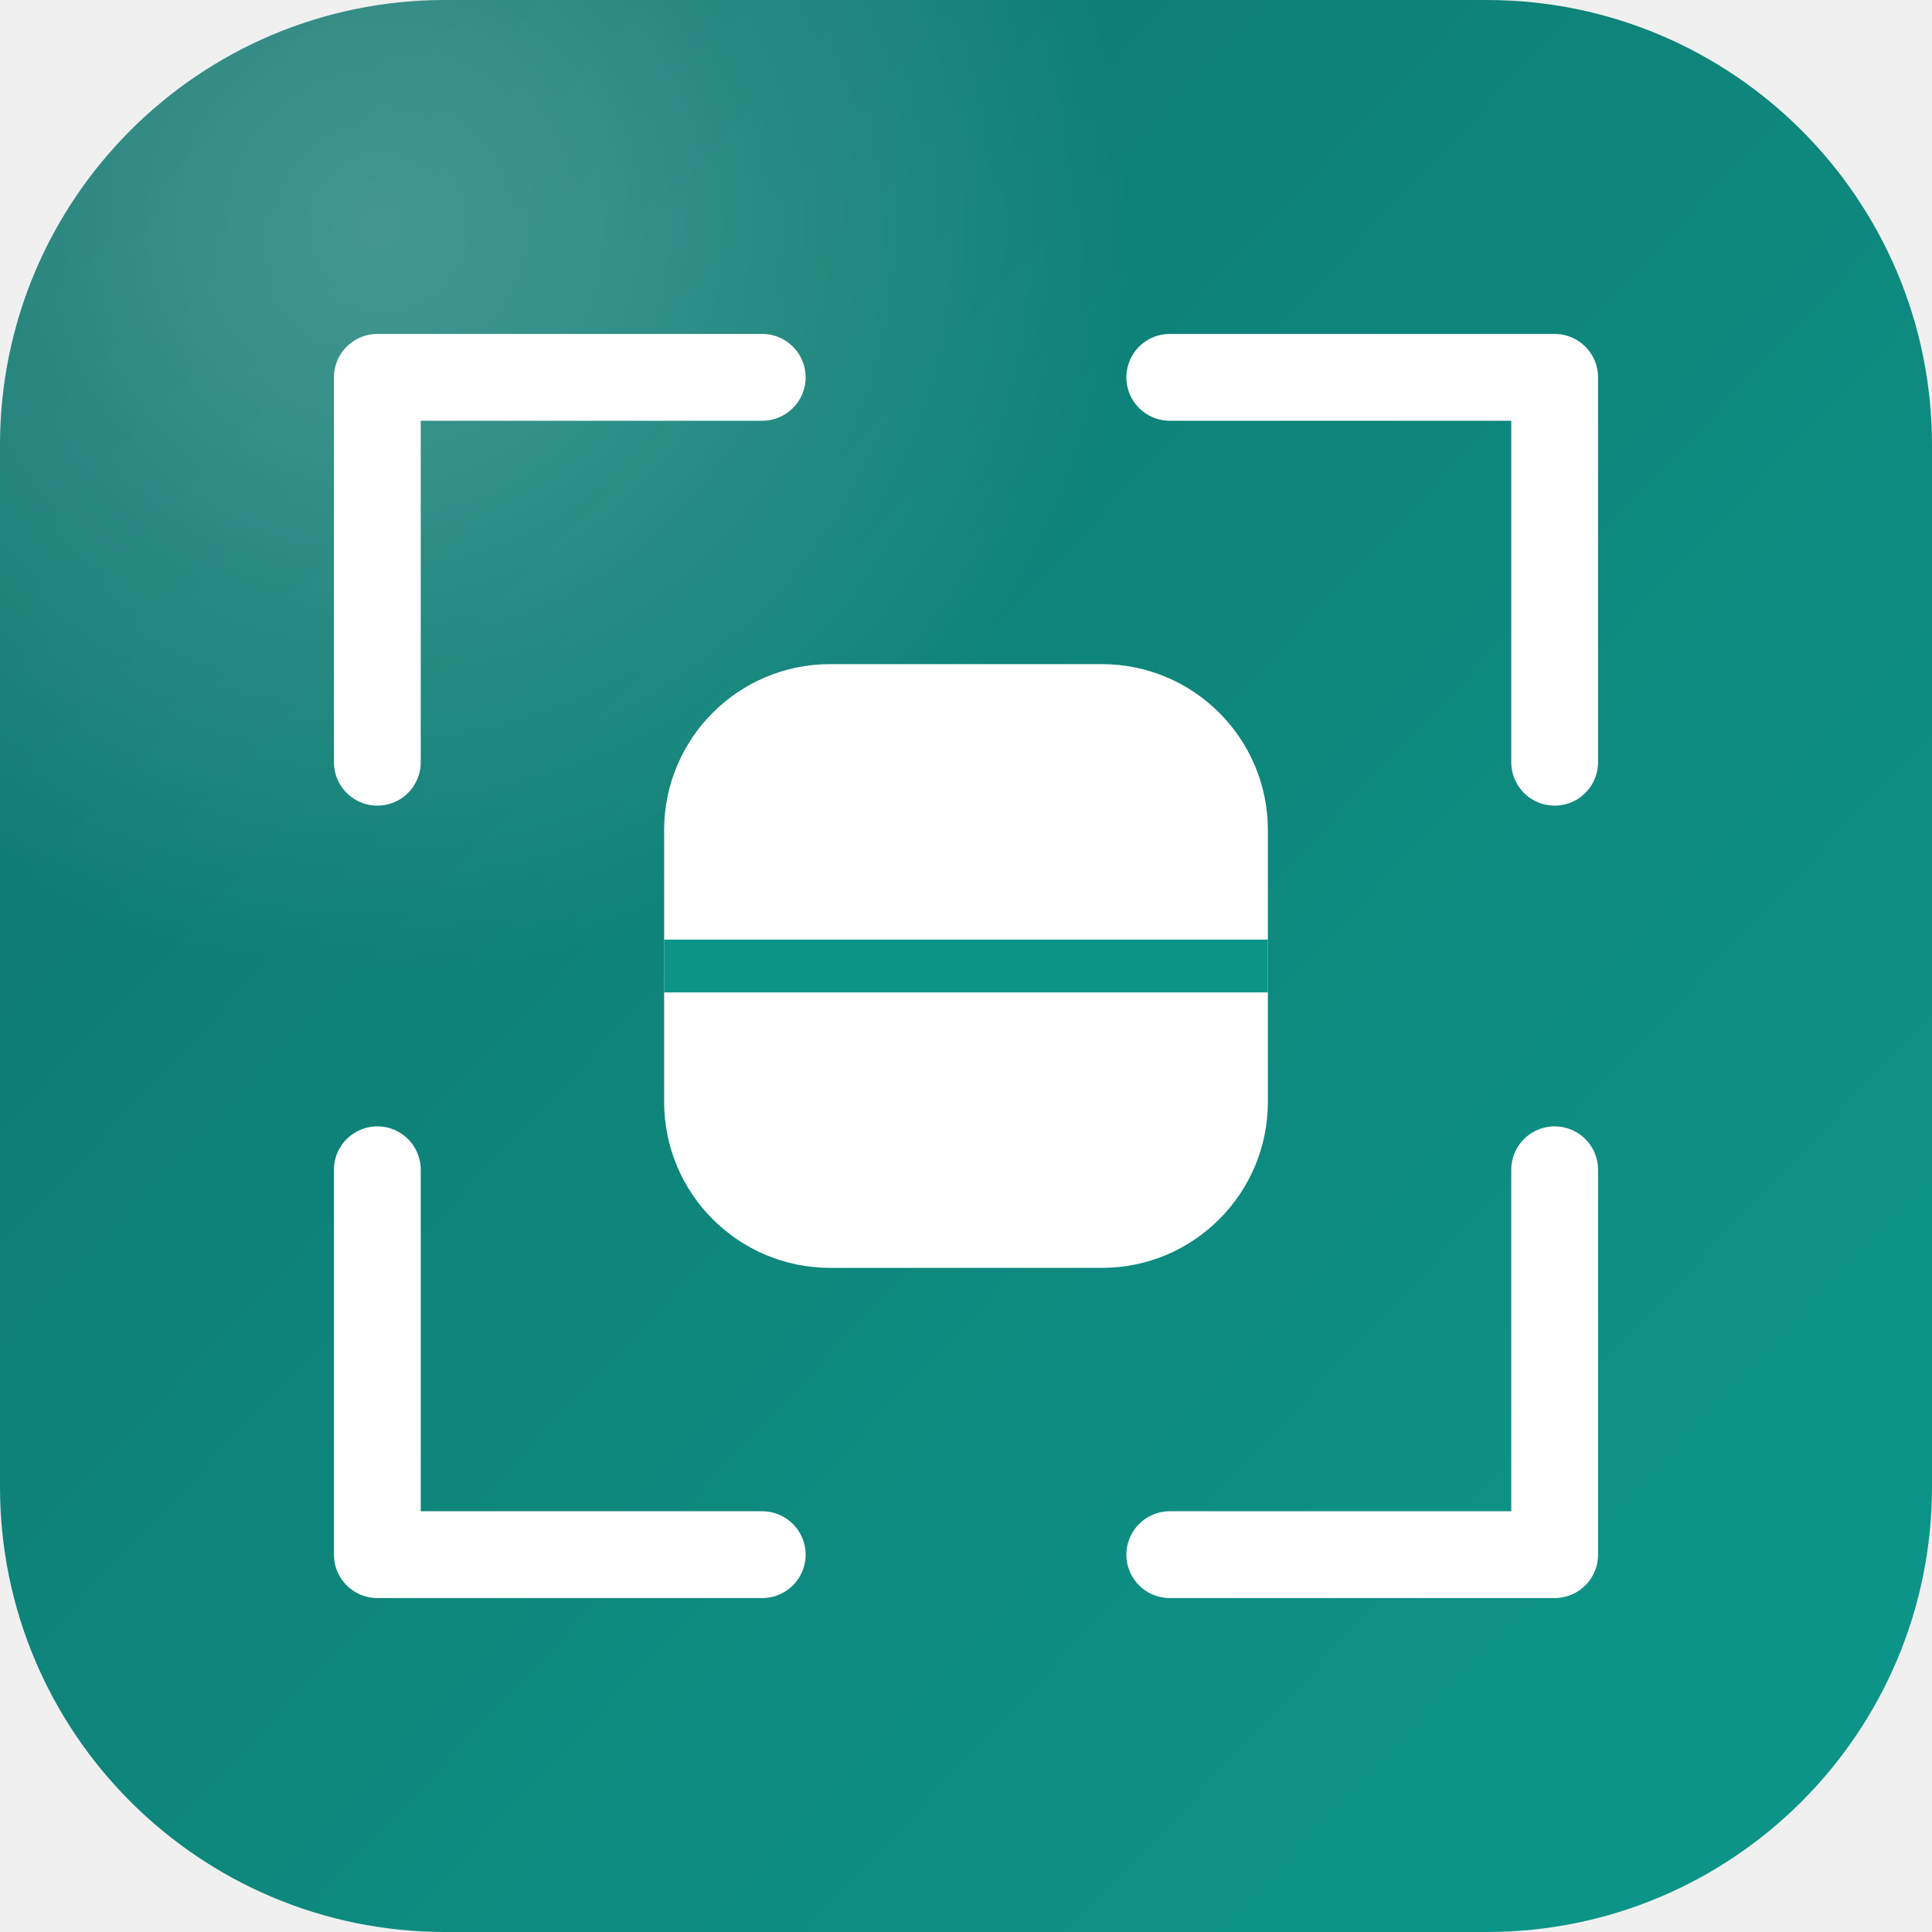
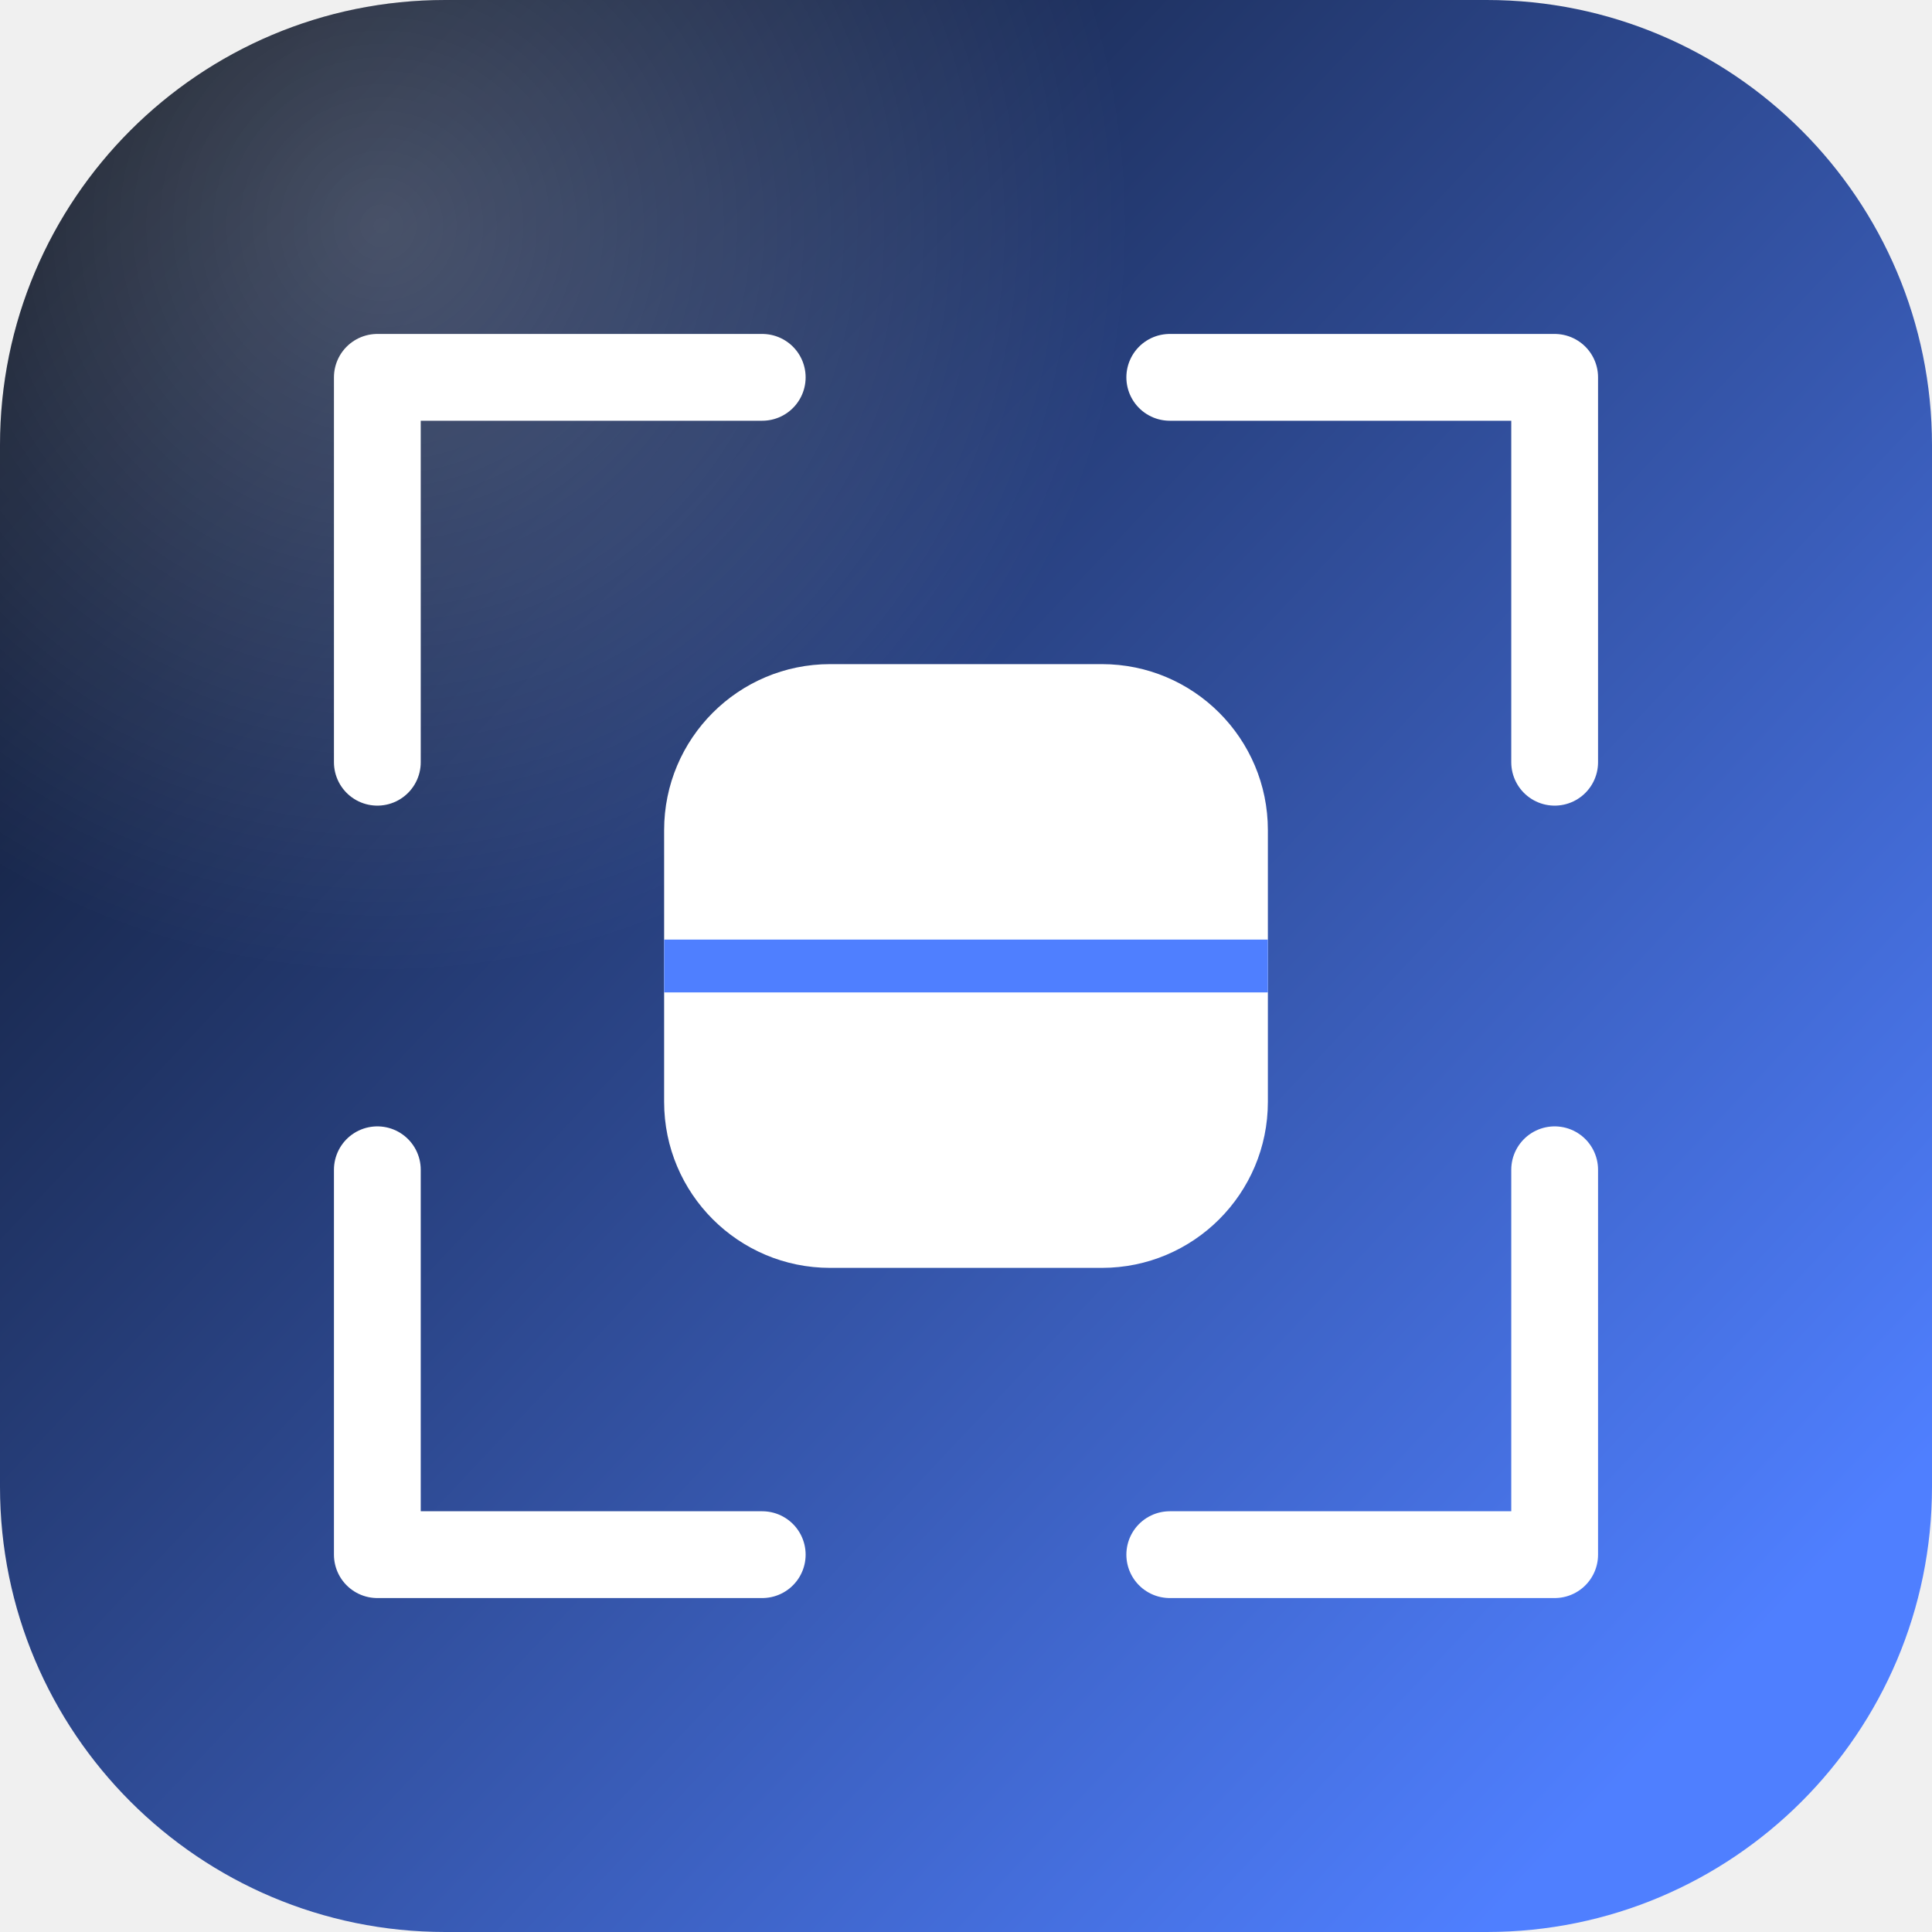
<svg xmlns="http://www.w3.org/2000/svg" viewBox="0 0 512 512">
  <defs>
    <linearGradient id="g" x1="10%" y1="0%" x2="95%" y2="80%">
-       <stop offset="0%" stop-color="#0f766e" />
-       <stop offset="100%" stop-color="#0d9488" />
+       <stop offset="0%" stop-color="#0b1220" />
+       <stop offset="100%" stop-color="#4f7fff" />
    </linearGradient>
    <radialGradient id="hl" cx="20%" cy="12%" r="70%">
      <stop offset="0%" stop-color="#ffffff" stop-opacity=".22" />
      <stop offset="55%" stop-color="#ffffff" stop-opacity="0" />
    </radialGradient>
  </defs>
  <rect width="512" height="512" rx="118" fill="url(#g)" />
  <rect width="512" height="512" rx="118" fill="url(#hl)" />
  <g fill="none" stroke="#ffffff" stroke-width="23" stroke-linecap="round" stroke-linejoin="round">
    <path d="M100 202 V100 H202" />
    <path d="M412 202 V100 H310" />
    <path d="M100 310 V412 H202" />
    <path d="M412 310 V412 H310" />
  </g>
  <rect x="176" y="176" width="160" height="160" rx="44" fill="#ffffff" />
-   <rect x="176" y="249" width="160" height="14" fill="#0d9488" />
+   <rect x="176" y="249" width="160" height="14" fill="#4f7fff" />
</svg>
